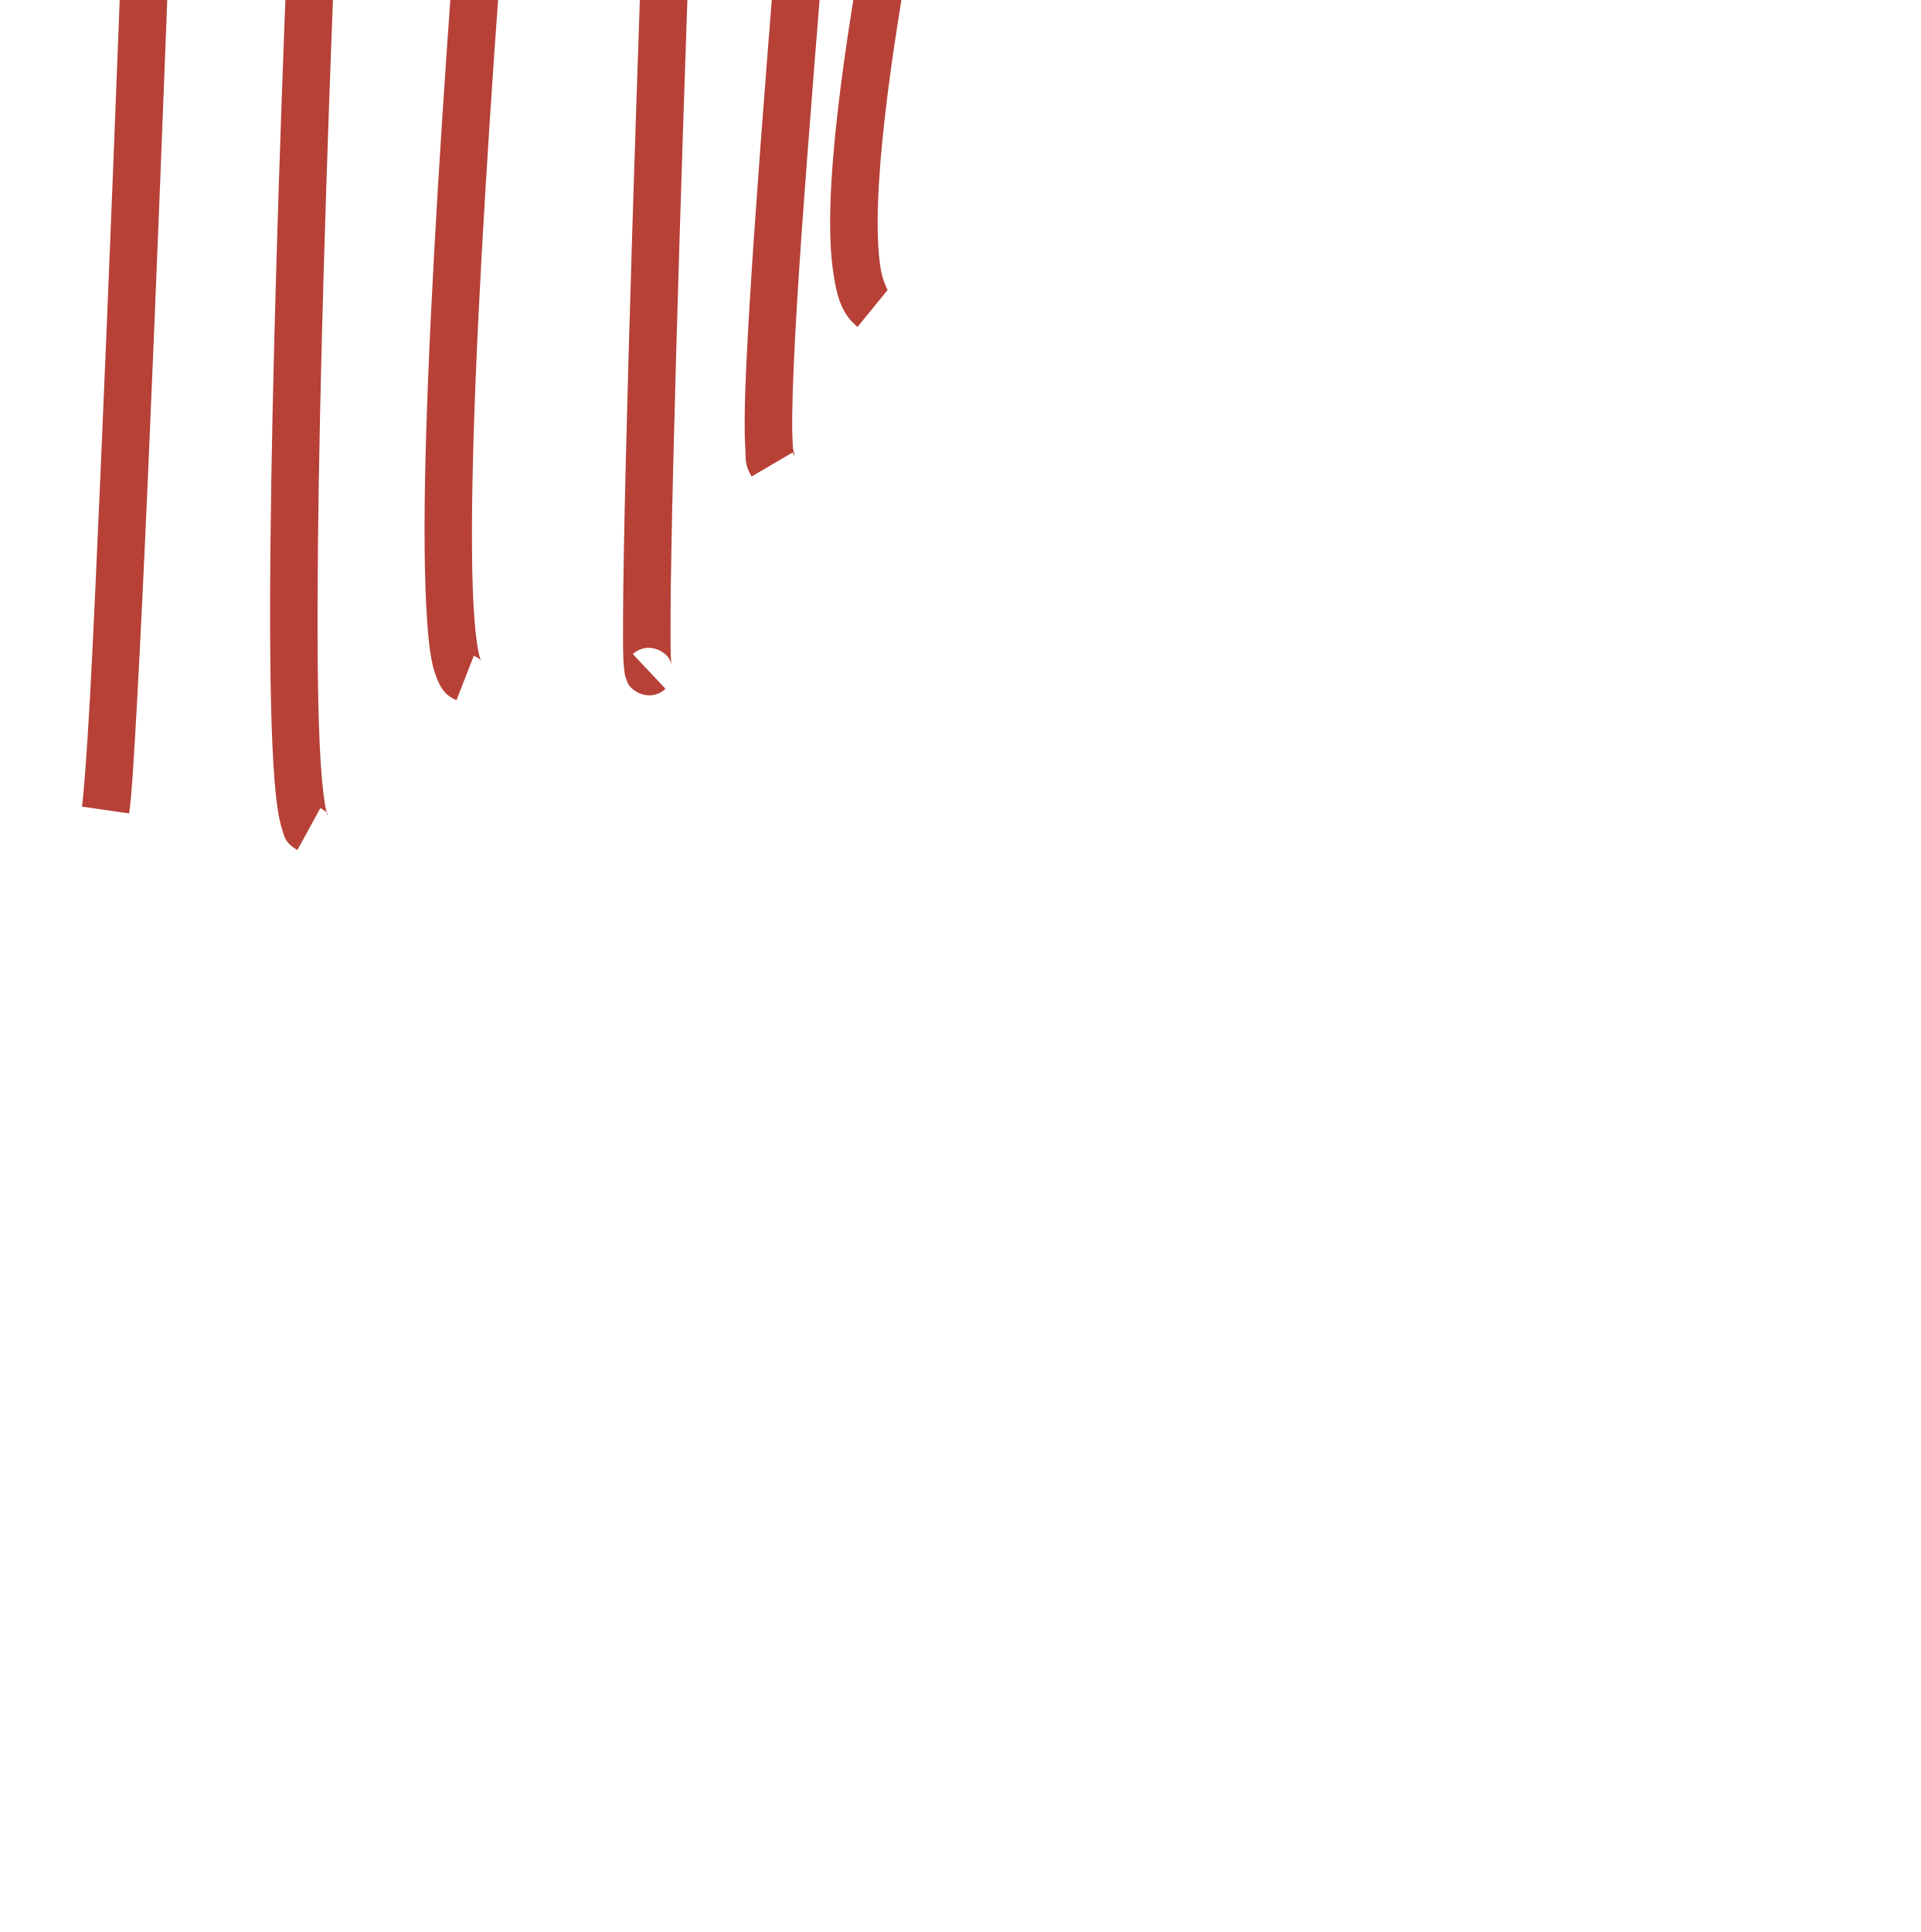
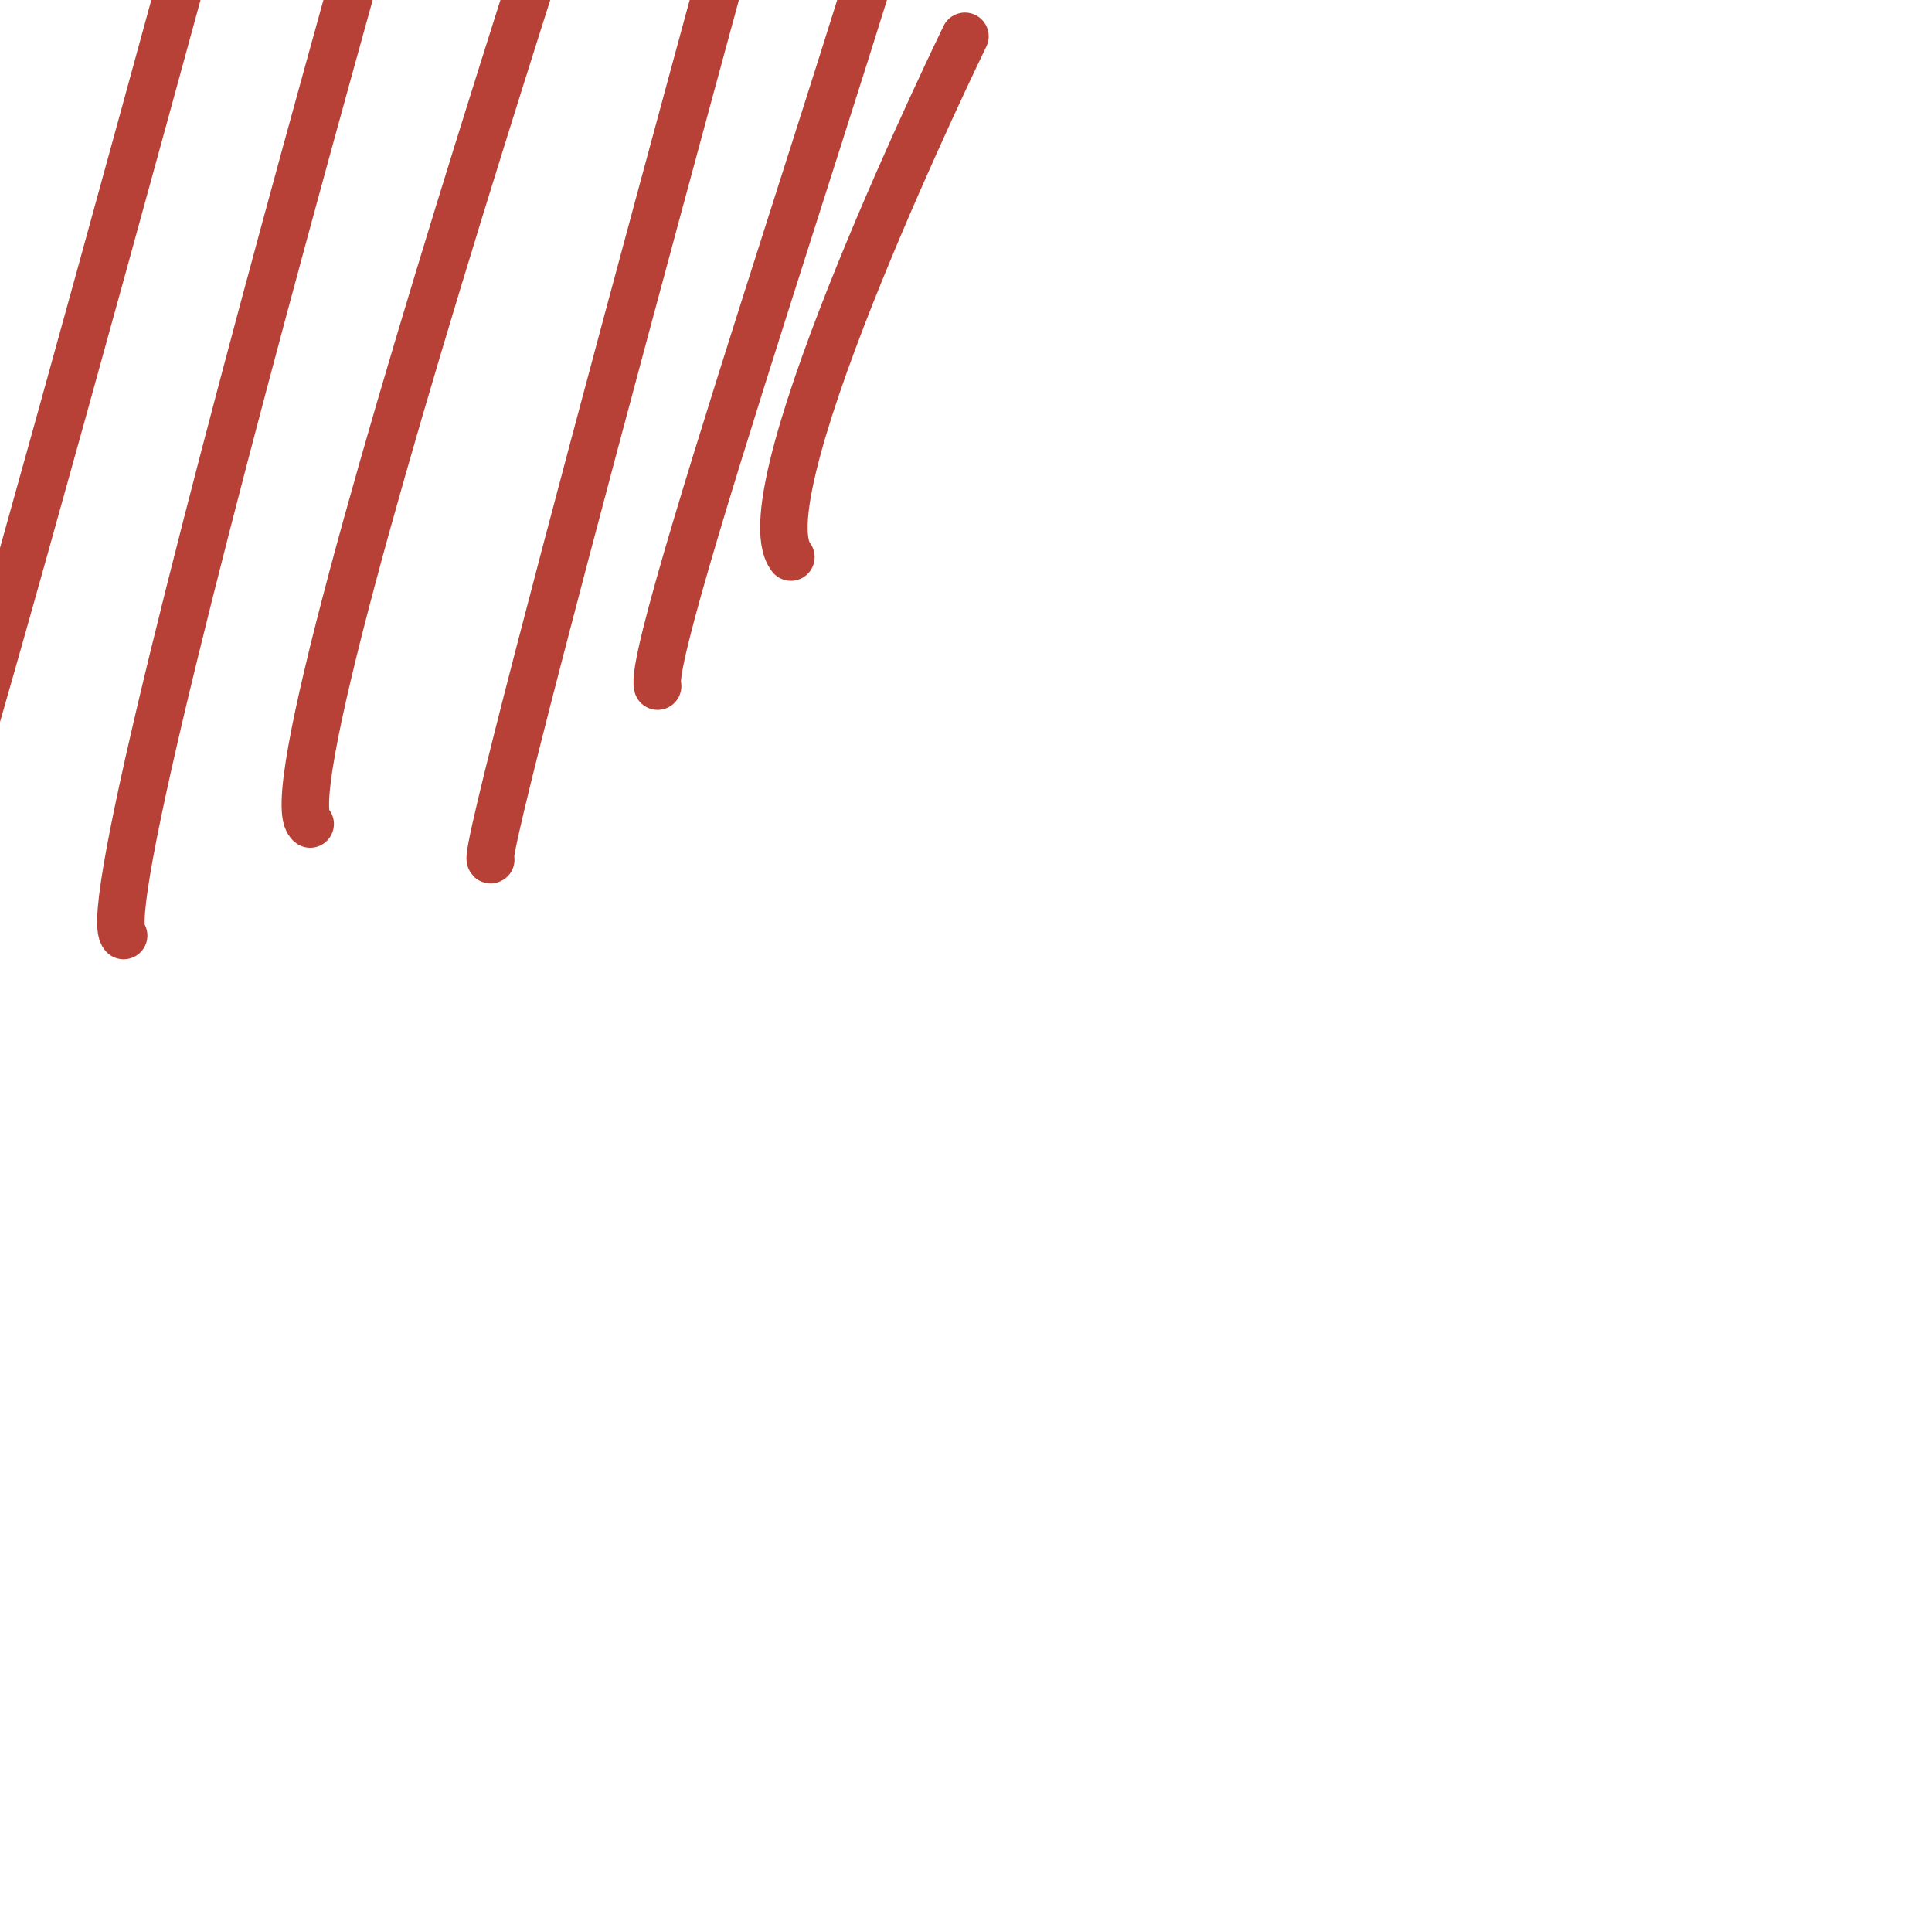
<svg xmlns="http://www.w3.org/2000/svg" version="1.1" x="0px" y="0px" width="202.227px" height="203.391px" viewBox="0 0 202.227 203.391" style="enable-background:new 0 0 202.227 203.391;" xml:space="preserve" id="svg3044">
  <defs id="defs3074" />
-   <g id="g4838" transform="translate(-13.78922,-4.309131)">
-     <path id="path3047" d="m -83.612,-44.523 c 0,0 -2.514,18.946 -4.031,38.594 -0.758,9.824 -1.287,19.807 -1.094,27.781 0.097,3.987 0.364,7.483 0.906,10.281 0.542,2.798 1.063,5.11 3.344,6.562 l 2.688,-4.219 c 0.266,0.17 -0.675,-0.99 -1.125,-3.312 -0.45,-2.322 -0.72,-5.578 -0.812,-9.406 -0.185,-7.657 0.311,-17.547 1.062,-27.281 1.503,-19.469 4.031,-38.344 4.031,-38.344 l -4.969,-0.656 z" style="font-size:medium;font-style:normal;font-variant:normal;font-weight:normal;font-stretch:normal;text-indent:0;text-align:start;text-decoration:none;line-height:normal;letter-spacing:normal;word-spacing:normal;text-transform:none;direction:ltr;block-progression:tb;writing-mode:lr-tb;text-anchor:start;baseline-shift:baseline;color:#000000;fill:#b74137;fill-opacity:1;stroke:none;stroke-width:5;marker:none;visibility:visible;display:inline;overflow:visible;enable-background:accumulate;font-family:Sans;-inkscape-font-specification:Sans" />
-     <path id="path3049" d="m -69.237,-63.991 c 0,0 -2.135,28.266 -3.094,57.437 -0.479,14.586 -0.684,29.374 -0.156,41.063 0.264,5.844 0.707,10.9 1.406,14.844 0.35,1.972 0.775,3.691 1.312,5.125 0.538,1.434 1.134,2.681 2.406,3.625 l 2.969,-4.031 c 0.098,0.073 -0.318,-0.39 -0.688,-1.375 -0.369,-0.985 -0.746,-2.405 -1.062,-4.188 -0.632,-3.565 -1.085,-8.497 -1.344,-14.219 -0.517,-11.444 -0.321,-26.171 0.156,-40.688 0.954,-29.033 3.062,-57.219 3.062,-57.219 l -4.969,-0.375 z" style="font-size:medium;font-style:normal;font-variant:normal;font-weight:normal;font-stretch:normal;text-indent:0;text-align:start;text-decoration:none;line-height:normal;letter-spacing:normal;word-spacing:normal;text-transform:none;direction:ltr;block-progression:tb;writing-mode:lr-tb;text-anchor:start;baseline-shift:baseline;color:#000000;fill:#b74137;fill-opacity:1;stroke:none;stroke-width:5;marker:none;visibility:visible;display:inline;overflow:visible;enable-background:accumulate;font-family:Sans;-inkscape-font-specification:Sans" />
-     <path id="path3051" d="m -49.987,-88.554 c 0,0 -3.926,40.139 -5.812,81.656 -0.943,20.758 -1.377,41.851 -0.531,58.563 0.423,8.356 1.151,15.599 2.344,21.25 1.192,5.651 2.504,9.868 5.812,12.062 l 2.781,-4.156 c -0.81,-0.537 -2.62,-3.732 -3.719,-8.938 -1.098,-5.205 -1.835,-12.263 -2.25,-20.469 -0.831,-16.412 -0.408,-37.42 0.531,-58.094 1.879,-41.347 5.844,-81.375 5.844,-81.375 l -5,-0.5 z" style="font-size:medium;font-style:normal;font-variant:normal;font-weight:normal;font-stretch:normal;text-indent:0;text-align:start;text-decoration:none;line-height:normal;letter-spacing:normal;word-spacing:normal;text-transform:none;direction:ltr;block-progression:tb;writing-mode:lr-tb;text-anchor:start;baseline-shift:baseline;color:#000000;fill:#b74137;fill-opacity:1;stroke:none;stroke-width:5;marker:none;visibility:visible;display:inline;overflow:visible;enable-background:accumulate;font-family:Sans;-inkscape-font-specification:Sans" />
-     <path id="path3053" d="m -30.518,-98.96 c 0,0 -2.859,44.825 -5.031,90.812 -1.086,22.994 -1.998,46.291 -2.281,64.438 -0.142,9.073 -0.137,16.855 0.094,22.719 0.116,2.932 0.289,5.376 0.531,7.312 0.242,1.936 0.337,3.197 1.219,4.625 l 4.25,-2.625 c 0.173,0.28 -0.288,-0.926 -0.5,-2.625 -0.212,-1.699 -0.388,-4.027 -0.5,-6.875 -0.225,-5.697 -0.234,-13.446 -0.094,-22.469 0.281,-18.046 1.197,-41.284 2.281,-64.25 2.169,-45.932 5.031,-90.719 5.031,-90.719 l -5,-0.344 z" style="font-size:medium;font-style:normal;font-variant:normal;font-weight:normal;font-stretch:normal;text-indent:0;text-align:start;text-decoration:none;line-height:normal;letter-spacing:normal;word-spacing:normal;text-transform:none;direction:ltr;block-progression:tb;writing-mode:lr-tb;text-anchor:start;baseline-shift:baseline;color:#000000;fill:#b74137;fill-opacity:1;stroke:none;stroke-width:5;marker:none;visibility:visible;display:inline;overflow:visible;enable-background:accumulate;font-family:Sans;-inkscape-font-specification:Sans" />
-     <path id="path3055" d="m -9.487,-104.929 c 0,0 -0.503,49.377 -1.469,98.938 -0.483,24.78 -1.076,49.595 -1.781,68.313 -0.353,9.359 -0.754,17.217 -1.156,22.719 -0.201,2.751 -0.392,4.912 -0.594,6.344 -0.101,0.716 -0.216,1.252 -0.281,1.5 -0.033,0.124 -0.051,0.202 0,0.094 0.051,-0.108 0.036,-0.548 1.031,-1 l 2.094,4.531 c 1.11,-0.504 1.211,-1.058 1.375,-1.406 0.164,-0.348 0.265,-0.639 0.344,-0.938 0.157,-0.597 0.259,-1.272 0.375,-2.094 0.231,-1.644 0.451,-3.879 0.656,-6.688 0.411,-5.617 0.771,-13.486 1.125,-22.875 0.708,-18.777 1.329,-43.61 1.812,-68.406 0.967,-49.592 1.469,-98.969 1.469,-98.969 l -5,-0.062 z" style="font-size:medium;font-style:normal;font-variant:normal;font-weight:normal;font-stretch:normal;text-indent:0;text-align:start;text-decoration:none;line-height:normal;letter-spacing:normal;word-spacing:normal;text-transform:none;direction:ltr;block-progression:tb;writing-mode:lr-tb;text-anchor:start;baseline-shift:baseline;color:#000000;fill:#b74137;fill-opacity:1;stroke:none;stroke-width:5;marker:none;visibility:visible;display:inline;overflow:visible;enable-background:accumulate;font-family:Sans;-inkscape-font-specification:Sans" />
-     <path id="path3057" d="m 16.669,-106.866 c 0,0 -25.112,95.556 -11.437,203.344 l 4.969,-0.625 C -3.331,-10.812 21.482,-105.585 21.482,-105.585 l -4.812,-1.281 z" style="font-size:medium;font-style:normal;font-variant:normal;font-weight:normal;font-stretch:normal;text-indent:0;text-align:start;text-decoration:none;line-height:normal;letter-spacing:normal;word-spacing:normal;text-transform:none;direction:ltr;block-progression:tb;writing-mode:lr-tb;text-anchor:start;baseline-shift:baseline;color:#000000;fill:#b74137;fill-opacity:1;stroke:none;stroke-width:5;marker:none;visibility:visible;display:inline;overflow:visible;enable-background:accumulate;font-family:Sans;-inkscape-font-specification:Sans" />
-     <path id="path3059" d="m 30.138,-101.273 c 0,0 -1.472,44.6 -3.188,90.75 -0.858,23.075 -1.785,46.549 -2.594,65 -0.404,9.226 -0.762,17.209 -1.094,23.25 -0.332,6.041 -0.669,10.286 -0.844,11.5 l 4.969,0.719 c 0.268,-1.861 0.51,-5.895 0.844,-11.969 0.334,-6.074 0.72,-14.045 1.125,-23.281 0.81,-18.472 1.736,-41.95 2.594,-65.031 1.715,-46.162 3.188,-90.781 3.188,-90.781 l -5,-0.156 z" style="font-size:medium;font-style:normal;font-variant:normal;font-weight:normal;font-stretch:normal;text-indent:0;text-align:start;text-decoration:none;line-height:normal;letter-spacing:normal;word-spacing:normal;text-transform:none;direction:ltr;block-progression:tb;writing-mode:lr-tb;text-anchor:start;baseline-shift:baseline;color:#000000;fill:#b74137;fill-opacity:1;stroke:none;stroke-width:5;marker:none;visibility:visible;display:inline;overflow:visible;enable-background:accumulate;font-family:Sans;-inkscape-font-specification:Sans" />
-     <path id="path3061" d="m 48.326,-91.585 c 0,0 -2.482,45.054 -4.281,90.469 -0.9,22.708 -1.609,45.501 -1.781,62.844 -0.086,8.671 -0.029,15.987 0.219,21.281 0.124,2.647 0.285,4.77 0.531,6.406 0.123,0.818 0.257,1.505 0.469,2.156 0.212,0.651 0.234,1.464 1.625,2.219 l 2.406,-4.406 c 1.056,0.573 0.784,0.826 0.719,0.625 -0.065,-0.201 -0.182,-0.683 -0.281,-1.344 -0.199,-1.322 -0.381,-3.35 -0.5,-5.906 -0.239,-5.112 -0.273,-12.346 -0.188,-20.969 0.171,-17.245 0.883,-40.036 1.781,-62.719 1.797,-45.365 4.281,-90.375 4.281,-90.375 l -5,-0.281 z" style="font-size:medium;font-style:normal;font-variant:normal;font-weight:normal;font-stretch:normal;text-indent:0;text-align:start;text-decoration:none;line-height:normal;letter-spacing:normal;word-spacing:normal;text-transform:none;direction:ltr;block-progression:tb;writing-mode:lr-tb;text-anchor:start;baseline-shift:baseline;color:#000000;fill:#b74137;fill-opacity:1;stroke:none;stroke-width:5;marker:none;visibility:visible;display:inline;overflow:visible;enable-background:accumulate;font-family:Sans;-inkscape-font-specification:Sans" />
-     <path id="path3063" d="m 68.669,-83.71 c 0,0 -3.817,39.135 -6.781,78.625 -1.482,19.745 -2.751,39.572 -3.219,54.688 -0.234,7.558 -0.247,13.926 0,18.594 0.124,2.334 0.282,4.233 0.594,5.75 0.156,0.758 0.352,1.435 0.656,2.094 0.305,0.659 0.724,1.501 1.938,1.969 l 1.812,-4.656 c 0.784,0.302 0.822,0.682 0.781,0.594 -0.041,-0.088 -0.171,-0.467 -0.281,-1 -0.22,-1.067 -0.415,-2.801 -0.531,-5 -0.233,-4.398 -0.2,-10.702 0.031,-18.188 0.463,-14.971 1.74,-34.761 3.219,-54.469 2.958,-39.415 6.781,-78.5 6.781,-78.5 l -5,-0.5 z" style="font-size:medium;font-style:normal;font-variant:normal;font-weight:normal;font-stretch:normal;text-indent:0;text-align:start;text-decoration:none;line-height:normal;letter-spacing:normal;word-spacing:normal;text-transform:none;direction:ltr;block-progression:tb;writing-mode:lr-tb;text-anchor:start;baseline-shift:baseline;color:#000000;fill:#b74137;fill-opacity:1;stroke:none;stroke-width:5;marker:none;visibility:visible;display:inline;overflow:visible;enable-background:accumulate;font-family:Sans;-inkscape-font-specification:Sans" />
-     <path id="path3065" d="m 83.826,-68.366 c 0,0 -1.42,36.188 -2.656,72.187 -0.618,18 -1.177,35.931 -1.5,49.313 -0.162,6.691 -0.269,12.237 -0.281,16.094 -0.006,1.928 -0.013,3.44 0.031,4.5 0.022,0.53 0.066,0.932 0.125,1.344 0.029,0.206 0.018,0.359 0.219,0.844 0.1,0.242 0.166,0.684 1.031,1.219 0.432,0.268 1.161,0.459 1.781,0.344 0.621,-0.115 1.04,-0.431 1.281,-0.656 l -3.438,-3.656 c 0.229,-0.215 0.641,-0.512 1.25,-0.625 0.609,-0.113 1.328,0.083 1.75,0.344 0.843,0.522 0.888,0.931 0.969,1.125 0.161,0.388 0.098,0.37 0.094,0.344 -0.008,-0.053 -0.044,-0.391 -0.062,-0.844 -0.038,-0.905 -0.037,-2.357 -0.031,-4.25 0.012,-3.786 0.12,-9.326 0.281,-16 0.322,-13.348 0.882,-31.29 1.5,-49.281 1.235,-35.982 2.656,-72.125 2.656,-72.125 l -5,-0.219 z" style="font-size:medium;font-style:normal;font-variant:normal;font-weight:normal;font-stretch:normal;text-indent:0;text-align:start;text-decoration:none;line-height:normal;letter-spacing:normal;word-spacing:normal;text-transform:none;direction:ltr;block-progression:tb;writing-mode:lr-tb;text-anchor:start;baseline-shift:baseline;color:#000000;fill:#b74137;fill-opacity:1;stroke:none;stroke-width:5;marker:none;visibility:visible;display:inline;overflow:visible;enable-background:accumulate;font-family:Sans;-inkscape-font-specification:Sans" />
-     <path id="path3067" d="m 103.169,-51.46 -4.812,1.375 c -0.028,-0.098 0.096,0.656 0.125,1.625 0.029,0.969 0.012,2.277 -0.031,3.844 -0.086,3.133 -0.31,7.305 -0.625,12.156 -0.63,9.702 -1.615,22.081 -2.594,34.406 -0.979,12.325 -1.931,24.598 -2.5,34.063 -0.285,4.732 -0.492,8.748 -0.531,11.781 -0.02,1.517 -0.005,2.787 0.062,3.812 0.068,1.026 -0.101,1.575 0.656,2.875 l 4.312,-2.531 c 0.455,0.782 0.084,0.111 0.031,-0.688 -0.052,-0.799 -0.081,-1.964 -0.062,-3.406 0.037,-2.884 0.218,-6.87 0.5,-11.562 0.565,-9.385 1.552,-21.615 2.531,-33.938 0.979,-12.323 1.959,-24.734 2.594,-34.5 0.317,-4.883 0.536,-9.096 0.625,-12.344 0.044,-1.624 0.065,-2.999 0.031,-4.125 -0.034,-1.126 -0.048,-1.918 -0.312,-2.844 z" style="font-size:medium;font-style:normal;font-variant:normal;font-weight:normal;font-stretch:normal;text-indent:0;text-align:start;text-decoration:none;line-height:normal;letter-spacing:normal;word-spacing:normal;text-transform:none;direction:ltr;block-progression:tb;writing-mode:lr-tb;text-anchor:start;baseline-shift:baseline;color:#000000;fill:#b74137;fill-opacity:1;stroke:none;stroke-width:5;marker:none;visibility:visible;display:inline;overflow:visible;enable-background:accumulate;font-family:Sans;-inkscape-font-specification:Sans" />
-     <path id="path3069" d="m 108.576,-21.304 c 0,0 -2.981,13.107 -5.156,26.937 -1.088,6.915 -1.984,14.013 -2.188,19.844 -0.102,2.916 -0.028,5.49 0.312,7.688 0.34,2.197 0.795,4.147 2.531,5.562 l 3.156,-3.875 c 0.103,0.084 -0.49,-0.759 -0.75,-2.438 -0.26,-1.679 -0.345,-4.051 -0.25,-6.781 0.19,-5.46 1.054,-12.411 2.125,-19.219 2.142,-13.615 5.094,-26.625 5.094,-26.625 l -4.875,-1.094 z" style="font-size:medium;font-style:normal;font-variant:normal;font-weight:normal;font-stretch:normal;text-indent:0;text-align:start;text-decoration:none;line-height:normal;letter-spacing:normal;word-spacing:normal;text-transform:none;direction:ltr;block-progression:tb;writing-mode:lr-tb;text-anchor:start;baseline-shift:baseline;color:#000000;fill:#b74137;fill-opacity:1;stroke:none;stroke-width:5;marker:none;visibility:visible;display:inline;overflow:visible;enable-background:accumulate;font-family:Sans;-inkscape-font-specification:Sans" />
+   <g id="Calque_1" />
+   <g id="g5131" transform="matrix(0.7734043,0.633913,-0.633913,0.7734043,-0.9021423,1.783572)">
+     <path id="path3149" d="m -102.214,0.363 c 0,0 24.357,72.346 33.852,73.395" style="fill:none;stroke:#b74137;stroke-width:5;stroke-linecap:round;stroke-linejoin:round;stroke-miterlimit:10;stroke-opacity:1" />
+     <path id="path3151" d="m -97.959,-23.577 c 0,0 42.187,105.097 53.69,107.202" style="fill:none;stroke:#b74137;stroke-width:5;stroke-linecap:round;stroke-linejoin:round;stroke-miterlimit:10;stroke-opacity:1" />
+     <path id="path3153" d="m -91.482,-54.048 c 0,0 56.574,150.772 76.18,153.309" style="fill:none;stroke:#b74137;stroke-width:5;stroke-linecap:round;stroke-linejoin:round;stroke-miterlimit:10;stroke-opacity:1" />
+     <path id="path3155" d="m -78.63,-72.061 c 0,0 68.764,165.932 77.907,171.672" style="fill:none;stroke:#b74137;stroke-width:5;stroke-linecap:round;stroke-linejoin:round;stroke-miterlimit:10;stroke-opacity:1" />
+     <path id="path3157" d="m -62.462,-86.812 c 0,0 85.321,178.1 82.762,181.215" style="fill:none;stroke:#b74137;stroke-width:5;stroke-linecap:round;stroke-linejoin:round;stroke-miterlimit:10;stroke-opacity:1" />
+     <path id="path3159" d="m -39.663,-99.519 c 0,0 19.595,96.405 79.12,186.623" style="fill:none;stroke:#b74137;stroke-width:5;stroke-linecap:round;stroke-linejoin:round;stroke-miterlimit:10;stroke-opacity:1" />
+     <path id="path3161" d="m -25.258,-100.988 c 0,0 73.398,162.795 77.237,174.613" style="fill:none;stroke:#b74137;stroke-width:5;stroke-linecap:round;stroke-linejoin:round;stroke-miterlimit:10;stroke-opacity:1" />
+     <path id="path3163" d="m -4.645,-100.253 c 0,0 70.619,165.979 76.714,166.221" style="fill:none;stroke:#b74137;stroke-width:5;stroke-linecap:round;stroke-linejoin:round;stroke-miterlimit:10;stroke-opacity:1" />
+     <path id="path3165" d="m 17.133,-102.075 c 0,0 55.341,147.169 62.682,146.512" style="fill:none;stroke:#b74137;stroke-width:5;stroke-linecap:round;stroke-linejoin:round;stroke-miterlimit:10;stroke-opacity:1" />
+     <path id="path3167" d="m 37.44,-95.121 c 0,0 58.731,132.329 59.458,130.406" style="fill:none;stroke:#b74137;stroke-width:5;stroke-linecap:round;stroke-linejoin:round;stroke-miterlimit:10;stroke-opacity:1" />
+     <path id="path3169" d="m 58.118,-85.789 c 4.621,5.106 36.79,93.153 40.789,95.811" style="fill:none;stroke:#b74137;stroke-width:5;stroke-linecap:round;stroke-linejoin:round;stroke-miterlimit:10;stroke-opacity:1" />
+     <path id="path3171" d="m 80.563,-63.397 c 0,0 12.369,52.119 20.582,54.015" style="fill:none;stroke:#b74137;stroke-width:5;stroke-linecap:round;stroke-linejoin:round;stroke-miterlimit:10;stroke-opacity:1" />
  </g>
-   <g id="Calque_1" />
</svg>
